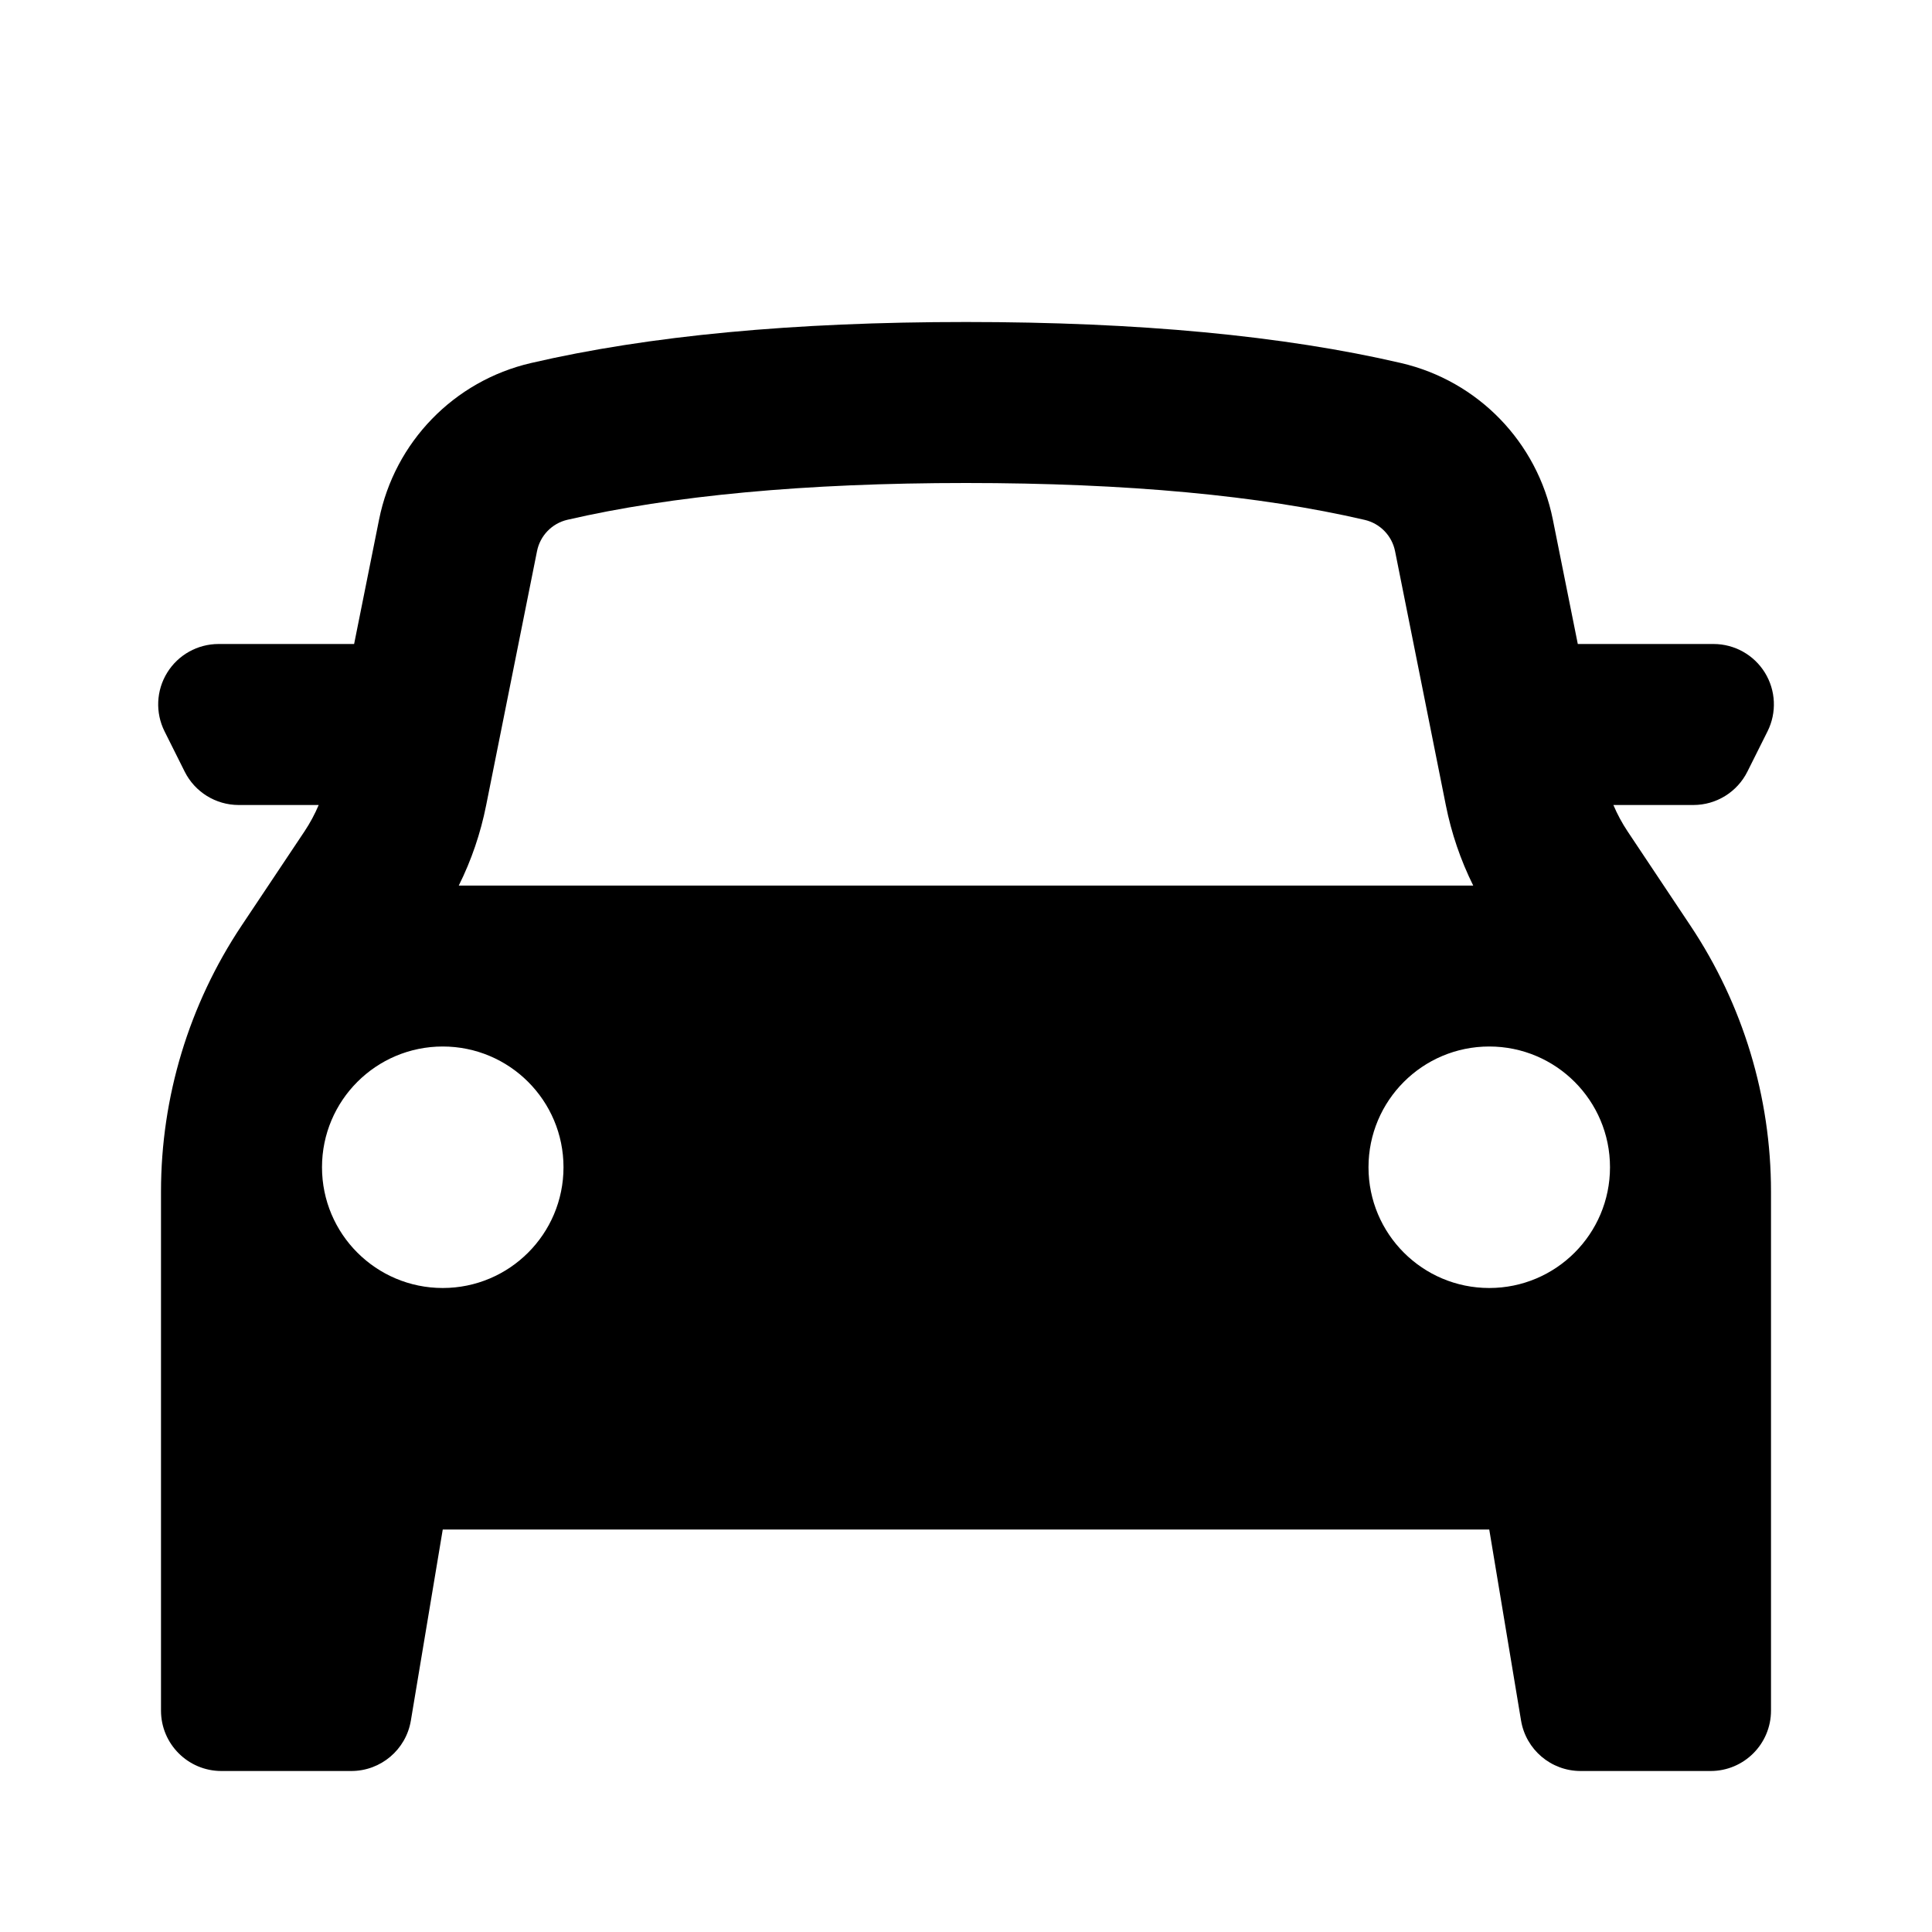
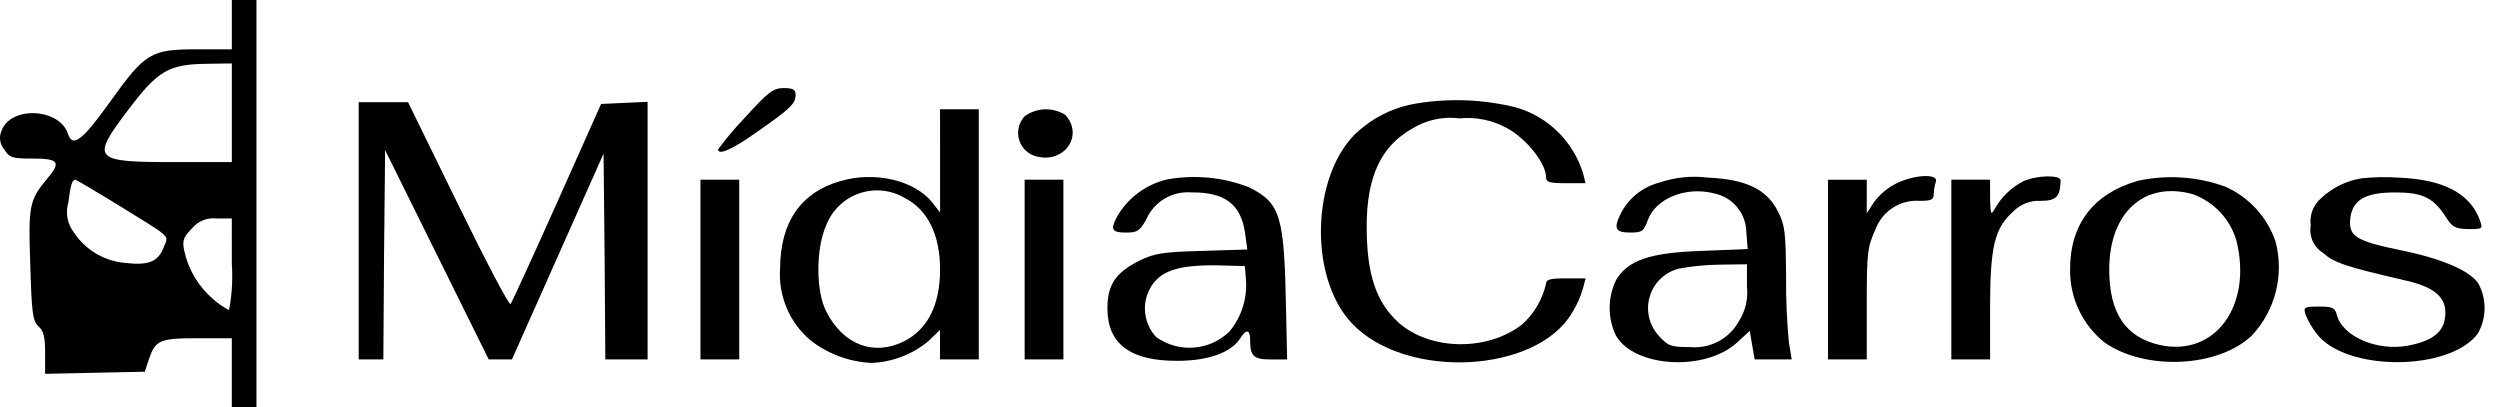
- <svg xmlns="http://www.w3.org/2000/svg" width="800px" height="800px" viewBox="0 0 24 24" fill="none">
-   <path fill-rule="evenodd" clip-rule="evenodd" d="M2 14.803v6.447c0 .414.336.75.75.75h1.614a.75.75 0 0 0 .74-.627L5.5 19h13l.395 2.373a.75.75 0 0 0 .74.627h1.615a.75.75 0 0 0 .75-.75v-6.447a5.954 5.954 0 0 0-1-3.303l-.78-1.17a1.994 1.994 0 0 1-.178-.33h.994a.75.75 0 0 0 .671-.415l.25-.5A.75.75 0 0 0 21.287 8H19.6l-.31-1.546a2.5 2.5 0 0 0-1.885-1.944C15.943 4.17 14.141 4 12 4c-2.142 0-3.943.17-5.405.51a2.5 2.5 0 0 0-1.886 1.944L4.399 8H2.714a.75.75 0 0 0-.67 1.085l.25.5a.75.75 0 0 0 .67.415h.995a1.999 1.999 0 0 1-.178.33L3 11.5c-.652.978-1 2.127-1 3.303zm15.961-4.799a4 4 0 0 0 .34.997H5.699c.157-.315.271-.65.34-.997l.632-3.157a.5.5 0 0 1 .377-.39C8.346 6.157 10 6 12 6c2 0 3.654.156 4.952.458a.5.5 0 0 1 .378.389l.631 3.157zM5.5 16a1.5 1.5 0 1 0 0-3 1.5 1.5 0 0 0 0 3zM20 14.5a1.5 1.5 0 1 1-3 0 1.5 1.5 0 0 1 3 0z" fill="#000000" />
+ <svg xmlns="http://www.w3.org/2000/svg" data-name="mdc" fill-rule="evenodd" clip-rule="evenodd" width="215" height="35">
+   <path data-name="Caminho 73" d="M19.938 2.121v2.121h-2.97c-4 0-4.454.273-7.485 4.485-2.394 3.364-3.242 4-3.636 2.788C5.12 9.273.877 9.091.12 11.273a1.516 1.516 0 0 0 .242 1.576c.455.727.7.788 2.455.788 2.242 0 2.455.3 1.242 1.727-1.545 1.848-1.636 2.333-1.455 7.424.121 4.151.212 4.818.7 5.273.455.394.576.939.576 2.3v1.788l4.3-.091 4.273-.091.3-.909c.576-1.818.939-1.97 4.212-1.97h2.97v6.061h2.121V0h-2.118Zm0 7.576v4.242h-5.091c-6.788 0-7.03-.242-3.939-4.333 2.667-3.545 3.545-4.091 7-4.121l2.03-.03ZM9.423 17.182c5.606 3.454 5.061 2.97 4.667 4.061-.485 1.273-1.3 1.606-3.364 1.364A5.868 5.868 0 0 1 6.362 20a2.85 2.85 0 0 1-.485-2.576c.182-1.515.333-1.97.606-1.97.061 0 1.395.788 2.94 1.728Zm10.515 5.545a15.373 15.373 0 0 1-.242 3.939 6.226 6.226 0 0 1-1.364-.939 7.593 7.593 0 0 1-2.485-4.151c-.182-.879-.091-1.151.636-1.909a2.414 2.414 0 0 1 2.151-.879h1.3Z" fill="#000000" />
+   <path data-name="Caminho 74" d="M64.056 10.121a27.58 27.58 0 0 0-2.3 2.727c0 .545 1.242 0 3.364-1.515 2.909-2.03 3.3-2.424 3.3-3.182 0-.455-.212-.576-1.03-.576-.876.001-1.301.301-3.334 2.546Z" fill="##439a8a" />
+   <path data-name="Caminho 75" d="M121.755 8.909a9.723 9.723 0 0 0-4.454 1.97c-4.485 3.273-5 12.848-.97 17 4.667 4.818 15.848 4.212 18.878-1a8.145 8.145 0 0 0 .939-2.121l.212-.818h-1.7c-1.333 0-1.7.091-1.7.455a6.738 6.738 0 0 1-2.03 3.485c-3 2.364-7.97 2.273-10.667-.152-1.727-1.576-2.545-3.667-2.7-7-.242-5.091.97-8.03 3.939-9.7a6.255 6.255 0 0 1 4.03-.848 7.006 7.006 0 0 1 4.03.818c1.636.848 3.394 3.03 3.394 4.212 0 .455.273.545 1.7.545h1.7l-.212-.848a8.493 8.493 0 0 0-5.758-5.667 21.222 21.222 0 0 0-8.631-.331Z" fill="#000000" />
+   <path data-name="Caminho 76" d="M30.847 19.848v11.06h2.121l.061-9 .091-9 4.454 9 4.454 9h2l3.939-8.848 3.939-8.848.091 8.848.061 8.848h3.636V8.757l-2 .091-2 .091-3.788 8.485c-2.091 4.667-3.879 8.576-4 8.727-.121.121-2.151-3.727-4.515-8.576l-4.3-8.788h-4.244Z" fill="#000000" />
+   <path data-name="Caminho 77" d="M80.846 13.818v4.454l-.636-.818c-1.515-1.939-4.97-2.758-7.939-1.879-3.394.97-5.151 3.515-5.182 7.454a7.44 7.44 0 0 0 2.545 6.182 9.207 9.207 0 0 0 5.3 2 8.173 8.173 0 0 0 4.879-1.848l1.03-1v2.545h3.333V9.394h-3.333Zm-3.03 3.212c1.97 1 3.03 3.182 3.03 6.151 0 3.03-1.061 5.151-3.121 6.182-2.576 1.273-5.182.3-6.636-2.515-.939-1.727-.939-5.485-.03-7.485a4.684 4.684 0 0 1 6.757-2.333Z" fill="#000000" />
+   <path data-name="Caminho 78" d="M88.119 9.999a2.093 2.093 0 0 0 1.152 3.485c2.394.515 3.939-1.97 2.3-3.636a3.125 3.125 0 0 0-3.452.151Z" fill="#000000" />
+   <path data-name="Caminho 79" d="M100.391 15.428a6.722 6.722 0 0 0-4.364 3.273c-.545 1.061-.394 1.3.818 1.3.97 0 1.182-.152 1.727-1.121a3.9 3.9 0 0 1 3.879-2.333c2.909-.03 4.3 1.03 4.636 3.576l.182 1.333-3.879.121c-3.424.091-4.121.212-5.424.848-2.03 1.03-2.727 2.061-2.727 4.091 0 3.061 1.97 4.545 6.061 4.515 2.606 0 4.606-.727 5.364-1.939.515-.818.848-.758.848.121 0 1.424.273 1.7 1.788 1.7h1.394l-.091-4.151c-.152-8.242-.455-9.3-3.212-10.666a13.045 13.045 0 0 0-7-.668Zm6.758 8.576a6.24 6.24 0 0 1-1.424 4.515 4.933 4.933 0 0 1-6.273.485 3.59 3.59 0 0 1-.606-4.091c.818-1.606 2.394-2.151 5.939-2.091l2.273.061Z" fill="#000000" />
+   <path data-name="Caminho 80" d="M142.724 15.697a5.186 5.186 0 0 0-3.273 2.545c-.727 1.394-.545 1.758.727 1.758 1.03 0 1.182-.091 1.545-1.091.667-1.848 3.3-2.909 5.7-2.273a3.437 3.437 0 0 1 2.758 3.3l.121 1.485-3.915.154c-4.485.152-6.364.788-7.394 2.485a5.526 5.526 0 0 0-.03 4.788c1.576 2.758 7.636 3.121 10.394.636l1.121-1.03.212 1.242.212 1.212h3.185l-.242-1.455a54.958 54.958 0 0 1-.242-5.667c-.03-3.788-.091-4.424-.7-5.606-.97-1.909-2.727-2.758-6.06-2.909a9.313 9.313 0 0 0-4.119.426Zm7.515 8.97a4.551 4.551 0 0 1-.667 2.909 4.331 4.331 0 0 1-4.212 2.273c-1.7 0-1.909-.091-2.727-1a3.506 3.506 0 0 1 1.788-5.757 21.412 21.412 0 0 1 3.485-.333l2.333-.03Z" fill="#000000" />
+   <path data-name="Caminho 81" d="M163.057 15.788a5.431 5.431 0 0 0-1.879 1.576l-.636.97v-2.879h-3.333v15.454h3.333v-4.788c0-4.394.061-4.879.727-6.333a3.768 3.768 0 0 1 3.818-2.515c1 0 1.212-.091 1.212-.576a3.882 3.882 0 0 1 .182-1.061c.273-.727-1.848-.636-3.424.152Z" fill="#000000" />
+   <path data-name="Caminho 82" d="M174.027 15.575a5.928 5.928 0 0 0-2.515 2.455c-.3.515-.333.333-.364-1v-1.576h-3.333v15.455h3.333v-4.485c0-5.242.394-6.818 2-8.242a3.077 3.077 0 0 1 2.364-.909c1.333 0 1.667-.364 1.7-1.758-.003-.485-2.003-.455-3.185.06Z" fill="#000000" />
+   <path data-name="Caminho 83" d="M183.875 15.545c-3.848 1.091-5.879 3.758-5.848 7.7a7.882 7.882 0 0 0 2.97 6.212c3.515 2.455 9.788 2.151 12.666-.606a8.606 8.606 0 0 0 2.03-8.091 7.975 7.975 0 0 0-4.3-4.7 13.54 13.54 0 0 0-7.518-.515Zm4.7 1.151a6.052 6.052 0 0 1 3.758 4c1.394 5.606-1.849 10.03-6.606 8.97-2.939-.667-4.333-2.758-4.333-6.485-.004-4.909 3.026-7.636 7.178-6.484Z" fill="#000000" />
+   <path data-name="Caminho 84" d="M203.117 15.333a6.545 6.545 0 0 0-3.485 1.7 2.615 2.615 0 0 0-.909 2.364 2.279 2.279 0 0 0 1.03 2.333c1 .879 1.909 1.182 7 2.364 2.515.545 3.606 1.424 3.545 2.879-.03 1.515-1 2.333-3.242 2.758-2.667.485-5.636-.818-6.091-2.667-.152-.606-.394-.7-1.545-.7-1.242 0-1.333.061-1.151.667a6.709 6.709 0 0 0 .939 1.636c2.454 3.3 11.424 3.3 13.879.03a4.431 4.431 0 0 0 .061-4.3c-.727-1.121-3.121-2.151-6.7-2.879-3.788-.788-4.454-1.182-4.333-2.636.151-1.667 1.242-2.333 3.879-2.333 2.364 0 3.3.455 4.394 2.182.515.818.788.939 1.879.97 1.273 0 1.273 0 .97-.848-.848-2.242-3.151-3.424-6.939-3.576a18.346 18.346 0 0 0-3.181.056Z" fill="#000000" />
+   <path data-name="Caminho 85" d="M60.241 23.181v7.727h3.333V15.454h-3.333Z" fill="#000000" />
+   <path data-name="Caminho 86" d="M88.119 23.181v7.727h3.333V15.454h-3.333Z" fill="#000000" />
</svg>
